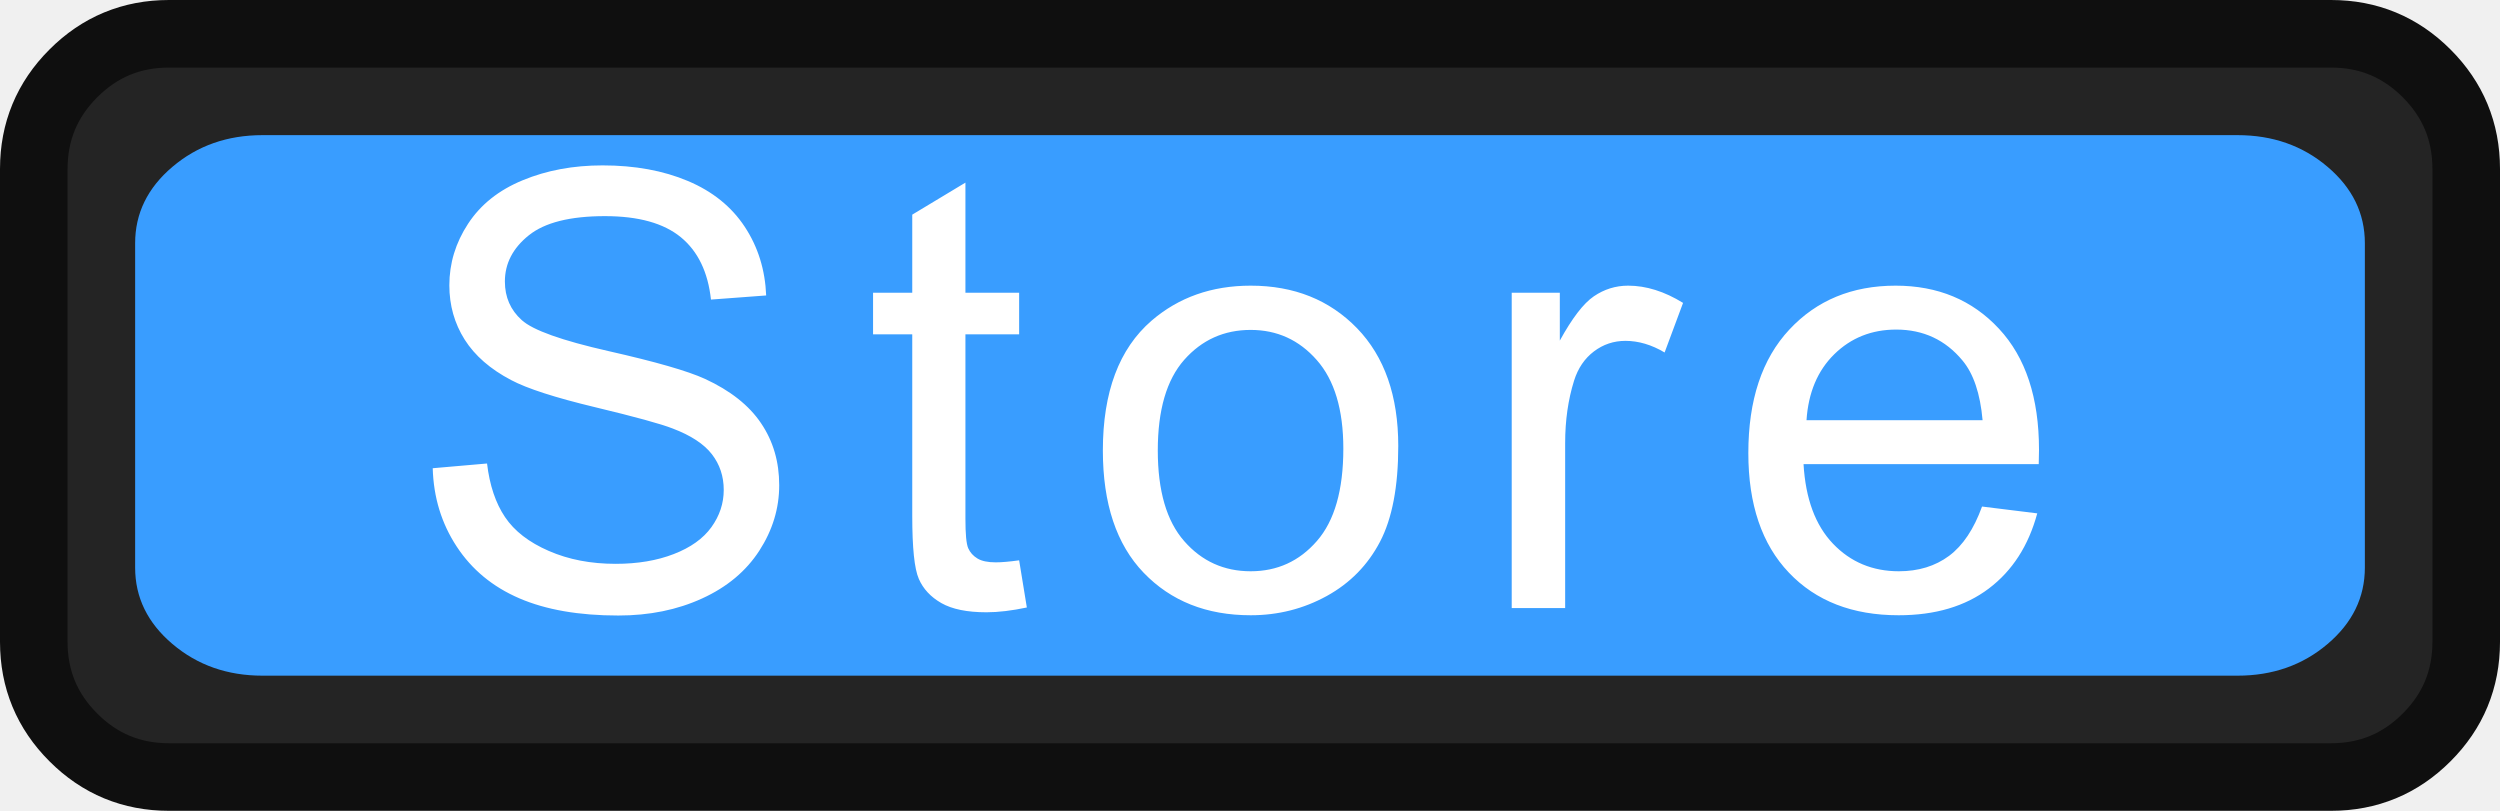
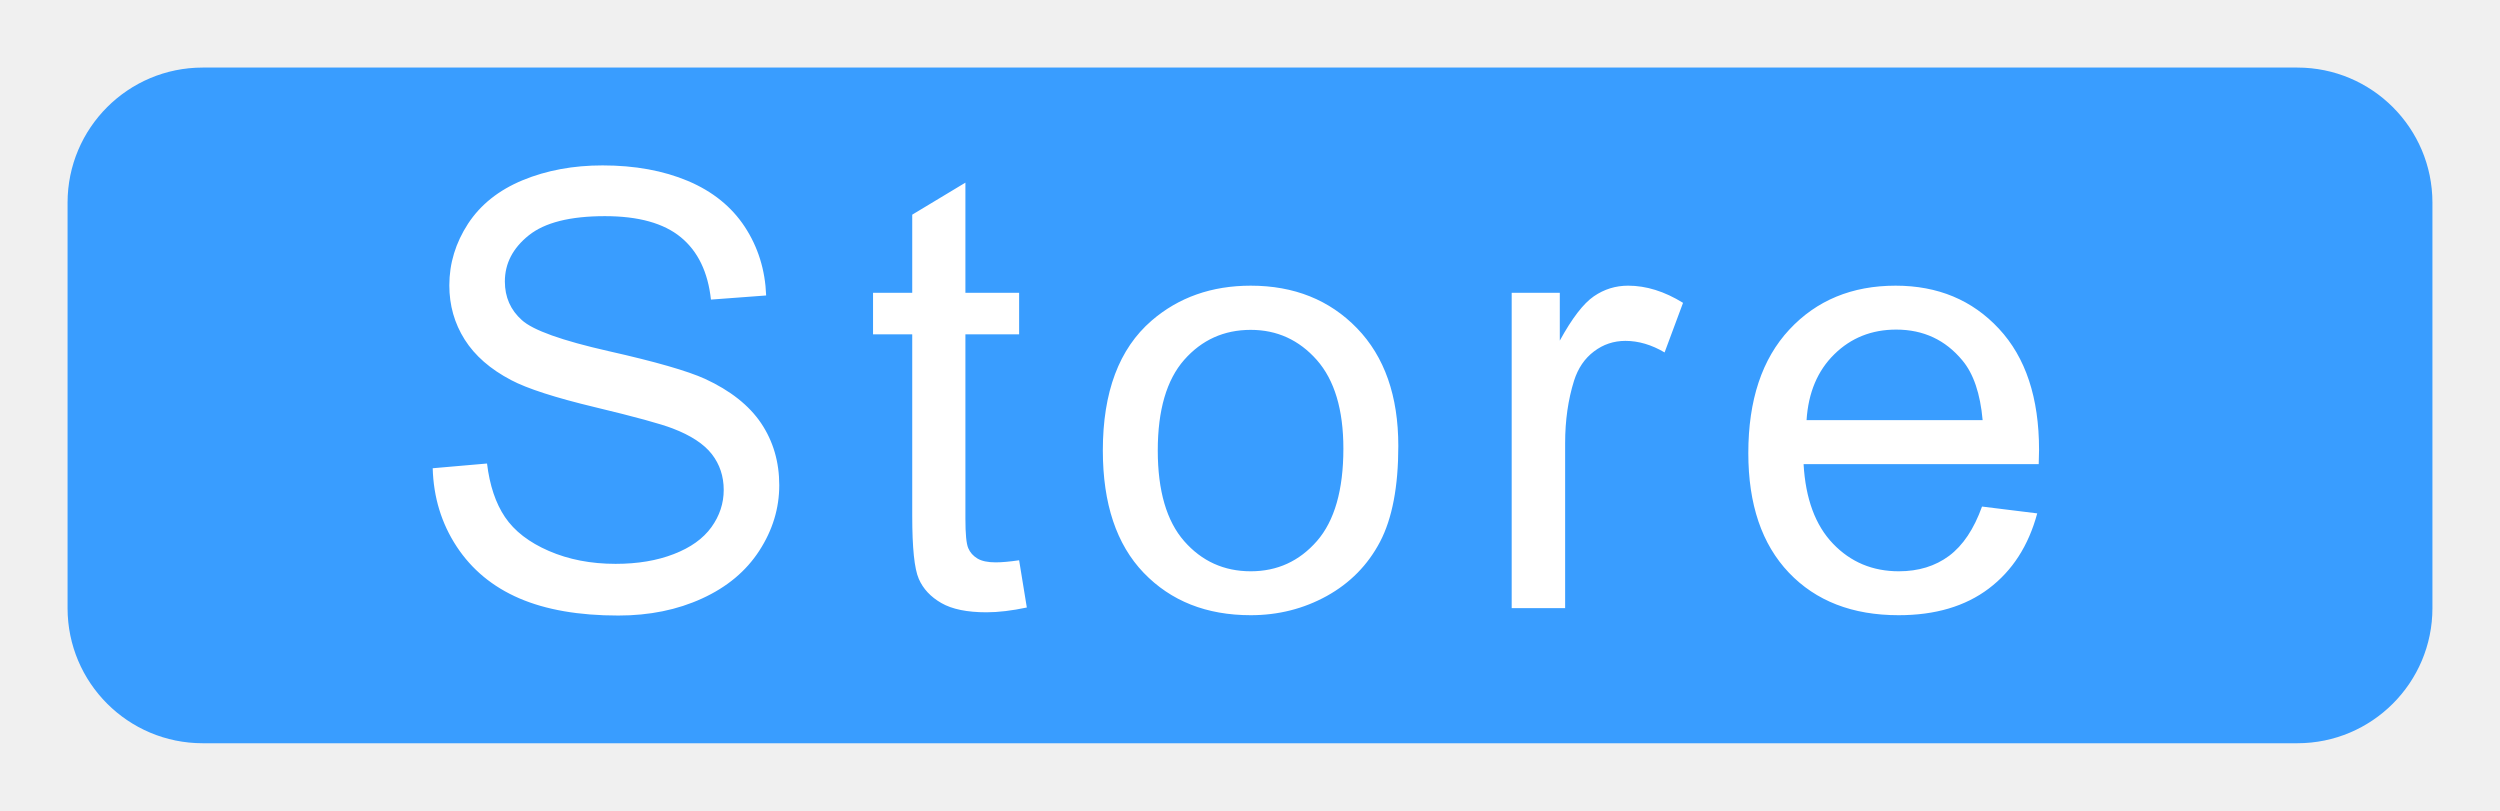
- <svg xmlns="http://www.w3.org/2000/svg" xmlns:xlink="http://www.w3.org/1999/xlink" width="37px" height="12px" viewBox="0 0 37 12" version="1.1">
-   <defs>
-     <rect width="37" height="12" id="artboard_1" />
-     <clipPath id="clip_1">
-       <use xlink:href="#artboard_1" clip-rule="evenodd" />
-     </clipPath>
-   </defs>
-   <g id="hover00148" clip-path="url(#clip_1)">
-     <path d="M0 4L0 2C0 1.448 0.195 0.976 0.586 0.586C0.976 0.195 1.448 0 2 0L34 0C34.552 0 35.024 0.195 35.414 0.586C35.805 0.976 36 1.448 36 2L36 9C36 9.552 35.805 10.024 35.414 10.414C35.024 10.805 34.552 11 34 11L2 11C1.448 11 0.976 10.805 0.586 10.414C0.195 10.024 0 9.552 0 9L0 4Z" transform="translate(0.5 0.5)" id="Rectangle" fill="#242424" fill-rule="evenodd" stroke="#0F0F0F" stroke-width="1" />
-     <path d="M0 3.2L0 1.6C0 1.158 0.184 0.781 0.552 0.469C0.921 0.156 1.365 0 1.886 0L31.114 0C31.635 0 32.08 0.156 32.448 0.469C32.816 0.781 33 1.158 33 1.6L33 6.4C33 6.842 32.816 7.219 32.448 7.531C32.08 7.844 31.635 8 31.114 8L1.886 8C1.365 8 0.921 7.844 0.552 7.531C0.184 7.219 0 6.842 0 6.4L0 3.2Z" transform="translate(2 2)" id="Rectangle" fill="#399DFF" fill-rule="evenodd" stroke="none" />
-     <path d="M0 4.482L0.804 4.412C0.842 4.734 0.931 4.999 1.07 5.205C1.209 5.412 1.425 5.579 1.718 5.706C2.011 5.834 2.341 5.897 2.707 5.897C3.032 5.897 3.319 5.849 3.568 5.752C3.817 5.656 4.003 5.523 4.124 5.355C4.246 5.186 4.307 5.002 4.307 4.803C4.307 4.601 4.248 4.425 4.131 4.274C4.014 4.123 3.82 3.996 3.551 3.894C3.378 3.826 2.996 3.721 2.404 3.579C1.812 3.437 1.397 3.303 1.16 3.177C0.853 3.016 0.623 2.816 0.472 2.577C0.322 2.339 0.246 2.071 0.246 1.775C0.246 1.45 0.338 1.146 0.523 0.864C0.708 0.581 0.977 0.366 1.332 0.22C1.686 0.073 2.08 0 2.514 0C2.991 0 3.412 0.077 3.777 0.231C4.142 0.385 4.422 0.611 4.619 0.91C4.815 1.208 4.92 1.547 4.935 1.925L4.118 1.986C4.074 1.579 3.925 1.271 3.672 1.063C3.418 0.855 3.044 0.751 2.549 0.751C2.033 0.751 1.657 0.846 1.422 1.035C1.186 1.224 1.068 1.452 1.068 1.718C1.068 1.95 1.151 2.14 1.318 2.29C1.482 2.439 1.911 2.592 2.604 2.749C3.297 2.906 3.772 3.042 4.03 3.16C4.405 3.333 4.682 3.552 4.86 3.817C5.039 4.082 5.128 4.387 5.128 4.733C5.128 5.076 5.03 5.399 4.834 5.702C4.638 6.005 4.356 6.241 3.988 6.409C3.62 6.578 3.207 6.662 2.747 6.662C2.164 6.662 1.675 6.577 1.281 6.407C0.887 6.237 0.578 5.982 0.354 5.64C0.13 5.299 0.012 4.913 0 4.482L0 4.482ZM8.679 5.845L8.793 6.543C8.571 6.59 8.371 6.614 8.196 6.614C7.908 6.614 7.686 6.568 7.528 6.478C7.369 6.387 7.258 6.267 7.194 6.119C7.129 5.971 7.097 5.66 7.097 5.186L7.097 2.5L6.517 2.5L6.517 1.885L7.097 1.885L7.097 0.729L7.884 0.255L7.884 1.885L8.679 1.885L8.679 2.5L7.884 2.5L7.884 5.229C7.884 5.455 7.897 5.6 7.925 5.665C7.953 5.729 7.999 5.78 8.062 5.818C8.124 5.856 8.215 5.875 8.332 5.875C8.42 5.875 8.535 5.865 8.679 5.845L8.679 5.845ZM9.918 4.219C9.918 3.354 10.158 2.714 10.639 2.298C11.04 1.953 11.529 1.78 12.106 1.78C12.748 1.78 13.272 1.99 13.68 2.41C14.087 2.831 14.29 3.412 14.29 4.153C14.29 4.753 14.2 5.226 14.02 5.57C13.84 5.914 13.578 6.182 13.234 6.372C12.889 6.562 12.514 6.658 12.106 6.658C11.453 6.658 10.925 6.448 10.522 6.029C10.119 5.61 9.918 5.007 9.918 4.219L9.918 4.219ZM10.731 4.219C10.731 4.816 10.861 5.264 11.122 5.561C11.383 5.859 11.711 6.007 12.106 6.007C12.499 6.007 12.826 5.858 13.086 5.559C13.347 5.26 13.477 4.805 13.477 4.192C13.477 3.615 13.346 3.178 13.084 2.881C12.822 2.583 12.496 2.435 12.106 2.435C11.711 2.435 11.383 2.583 11.122 2.878C10.861 3.174 10.731 3.621 10.731 4.219L10.731 4.219ZM15.969 6.552L15.969 1.885L16.681 1.885L16.681 2.593C16.863 2.262 17.03 2.043 17.184 1.938C17.338 1.833 17.507 1.78 17.692 1.78C17.958 1.78 18.229 1.865 18.505 2.035L18.232 2.769C18.039 2.654 17.845 2.597 17.652 2.597C17.479 2.597 17.324 2.649 17.186 2.753C17.049 2.857 16.95 3.001 16.892 3.186C16.804 3.467 16.76 3.775 16.76 4.109L16.76 6.552L15.969 6.552L15.969 6.552ZM22.93 5.049L23.747 5.15C23.618 5.628 23.379 5.999 23.031 6.262C22.682 6.526 22.237 6.658 21.695 6.658C21.012 6.658 20.471 6.448 20.071 6.027C19.671 5.607 19.471 5.017 19.471 4.258C19.471 3.473 19.673 2.864 20.078 2.43C20.482 1.997 21.006 1.78 21.651 1.78C22.275 1.78 22.785 1.992 23.18 2.417C23.576 2.842 23.773 3.439 23.773 4.21C23.773 4.257 23.772 4.327 23.769 4.421L20.288 4.421C20.318 4.934 20.463 5.326 20.724 5.599C20.984 5.871 21.309 6.007 21.699 6.007C21.989 6.007 22.237 5.931 22.442 5.779C22.647 5.626 22.809 5.383 22.93 5.049L22.93 5.049ZM20.332 3.771L22.938 3.771C22.903 3.378 22.804 3.083 22.64 2.887C22.388 2.583 22.061 2.43 21.66 2.43C21.296 2.43 20.991 2.552 20.743 2.795C20.496 3.038 20.359 3.363 20.332 3.771L20.332 3.771Z" transform="translate(6.404297 2.447754)" id="Store" fill="#FFFFFF" fill-rule="evenodd" stroke="none" />
+ <svg xmlns="http://www.w3.org/2000/svg" width="37px" height="12px" viewBox="0 0 37 12" version="1.1">
+   <g id="hover00148" stroke="none" stroke-width="1" fill="none" fill-rule="evenodd">
+     <g id="button/smallButton" transform="translate(1, 1)" fill="#399DFF">
+       <rect id="Rectangle" x="0" y="0" width="35" height="10" rx="2" />
+     </g>
+     <path d="M6.404,6.93 L7.208,6.86 C7.247,7.182 7.335,7.447 7.474,7.653 C7.614,7.86 7.83,8.027 8.123,8.154 C8.416,8.281 8.745,8.345 9.111,8.345 C9.437,8.345 9.724,8.297 9.973,8.2 C10.222,8.104 10.407,7.971 10.529,7.802 C10.65,7.634 10.711,7.45 10.711,7.251 C10.711,7.049 10.652,6.872 10.535,6.721 C10.418,6.571 10.225,6.444 9.955,6.341 C9.782,6.274 9.4,6.169 8.808,6.027 C8.216,5.885 7.802,5.751 7.564,5.625 C7.257,5.464 7.028,5.264 6.877,5.025 C6.726,4.786 6.65,4.519 6.65,4.223 C6.65,3.898 6.743,3.594 6.927,3.311 C7.112,3.029 7.381,2.814 7.736,2.667 C8.09,2.521 8.484,2.448 8.918,2.448 C9.396,2.448 9.817,2.525 10.181,2.678 C10.546,2.832 10.827,3.059 11.023,3.357 C11.219,3.656 11.325,3.995 11.339,4.373 L10.522,4.434 C10.478,4.027 10.329,3.719 10.076,3.511 C9.823,3.303 9.448,3.199 8.953,3.199 C8.437,3.199 8.062,3.294 7.826,3.483 C7.59,3.672 7.472,3.899 7.472,4.166 C7.472,4.397 7.556,4.588 7.723,4.737 C7.887,4.887 8.315,5.04 9.008,5.197 C9.701,5.353 10.176,5.49 10.434,5.607 C10.809,5.78 11.086,5.999 11.265,6.264 C11.443,6.53 11.533,6.835 11.533,7.181 C11.533,7.523 11.435,7.846 11.238,8.15 C11.042,8.453 10.76,8.689 10.392,8.857 C10.025,9.026 9.611,9.11 9.151,9.11 C8.568,9.11 8.079,9.025 7.685,8.855 C7.291,8.685 6.982,8.429 6.758,8.088 C6.534,7.747 6.416,7.361 6.404,6.93 Z M15.083,8.292 L15.197,8.991 C14.975,9.038 14.776,9.062 14.6,9.062 C14.313,9.062 14.09,9.016 13.932,8.925 C13.774,8.834 13.662,8.715 13.598,8.567 C13.533,8.419 13.501,8.108 13.501,7.633 L13.501,4.948 L12.921,4.948 L12.921,4.333 L13.501,4.333 L13.501,3.177 L14.288,2.703 L14.288,4.333 L15.083,4.333 L15.083,4.948 L14.288,4.948 L14.288,7.677 C14.288,7.903 14.302,8.048 14.33,8.112 C14.357,8.177 14.403,8.228 14.466,8.266 C14.529,8.304 14.619,8.323 14.736,8.323 C14.824,8.323 14.94,8.313 15.083,8.292 Z M16.322,6.667 C16.322,5.802 16.562,5.162 17.043,4.746 C17.444,4.4 17.934,4.228 18.511,4.228 C19.152,4.228 19.677,4.438 20.084,4.858 C20.491,5.279 20.695,5.859 20.695,6.601 C20.695,7.201 20.605,7.674 20.425,8.018 C20.244,8.362 19.982,8.629 19.638,8.82 C19.294,9.01 18.918,9.105 18.511,9.105 C17.857,9.105 17.329,8.896 16.926,8.477 C16.524,8.058 16.322,7.455 16.322,6.667 Z M17.135,6.667 C17.135,7.264 17.266,7.712 17.526,8.009 C17.787,8.306 18.115,8.455 18.511,8.455 C18.903,8.455 19.23,8.306 19.491,8.007 C19.751,7.708 19.882,7.252 19.882,6.64 C19.882,6.063 19.751,5.626 19.489,5.328 C19.226,5.031 18.9,4.882 18.511,4.882 C18.115,4.882 17.787,5.03 17.526,5.326 C17.266,5.622 17.135,6.069 17.135,6.667 Z M22.373,9 L22.373,4.333 L23.085,4.333 L23.085,5.041 C23.267,4.709 23.435,4.491 23.588,4.386 C23.742,4.28 23.911,4.228 24.096,4.228 C24.363,4.228 24.634,4.312 24.909,4.482 L24.636,5.216 C24.443,5.102 24.25,5.045 24.056,5.045 C23.884,5.045 23.728,5.097 23.591,5.201 C23.453,5.305 23.355,5.449 23.296,5.634 C23.208,5.915 23.164,6.223 23.164,6.557 L23.164,9 L22.373,9 Z M29.334,7.497 L30.151,7.598 C30.022,8.076 29.784,8.446 29.435,8.71 C29.086,8.974 28.641,9.105 28.099,9.105 C27.416,9.105 26.875,8.895 26.475,8.475 C26.075,8.054 25.875,7.465 25.875,6.706 C25.875,5.921 26.078,5.312 26.482,4.878 C26.886,4.444 27.411,4.228 28.055,4.228 C28.679,4.228 29.189,4.44 29.584,4.865 C29.98,5.29 30.178,5.887 30.178,6.658 C30.178,6.705 30.176,6.775 30.173,6.869 L26.693,6.869 C26.722,7.381 26.867,7.774 27.128,8.046 C27.389,8.319 27.714,8.455 28.103,8.455 C28.394,8.455 28.641,8.379 28.846,8.227 C29.051,8.074 29.214,7.831 29.334,7.497 Z M26.737,6.218 L29.343,6.218 C29.308,5.826 29.208,5.531 29.044,5.335 C28.792,5.03 28.465,4.878 28.064,4.878 C27.701,4.878 27.395,5 27.148,5.243 C26.9,5.486 26.763,5.811 26.737,6.218 Z" id="Store" fill="#FFFFFF" fill-rule="nonzero" />
  </g>
</svg>
